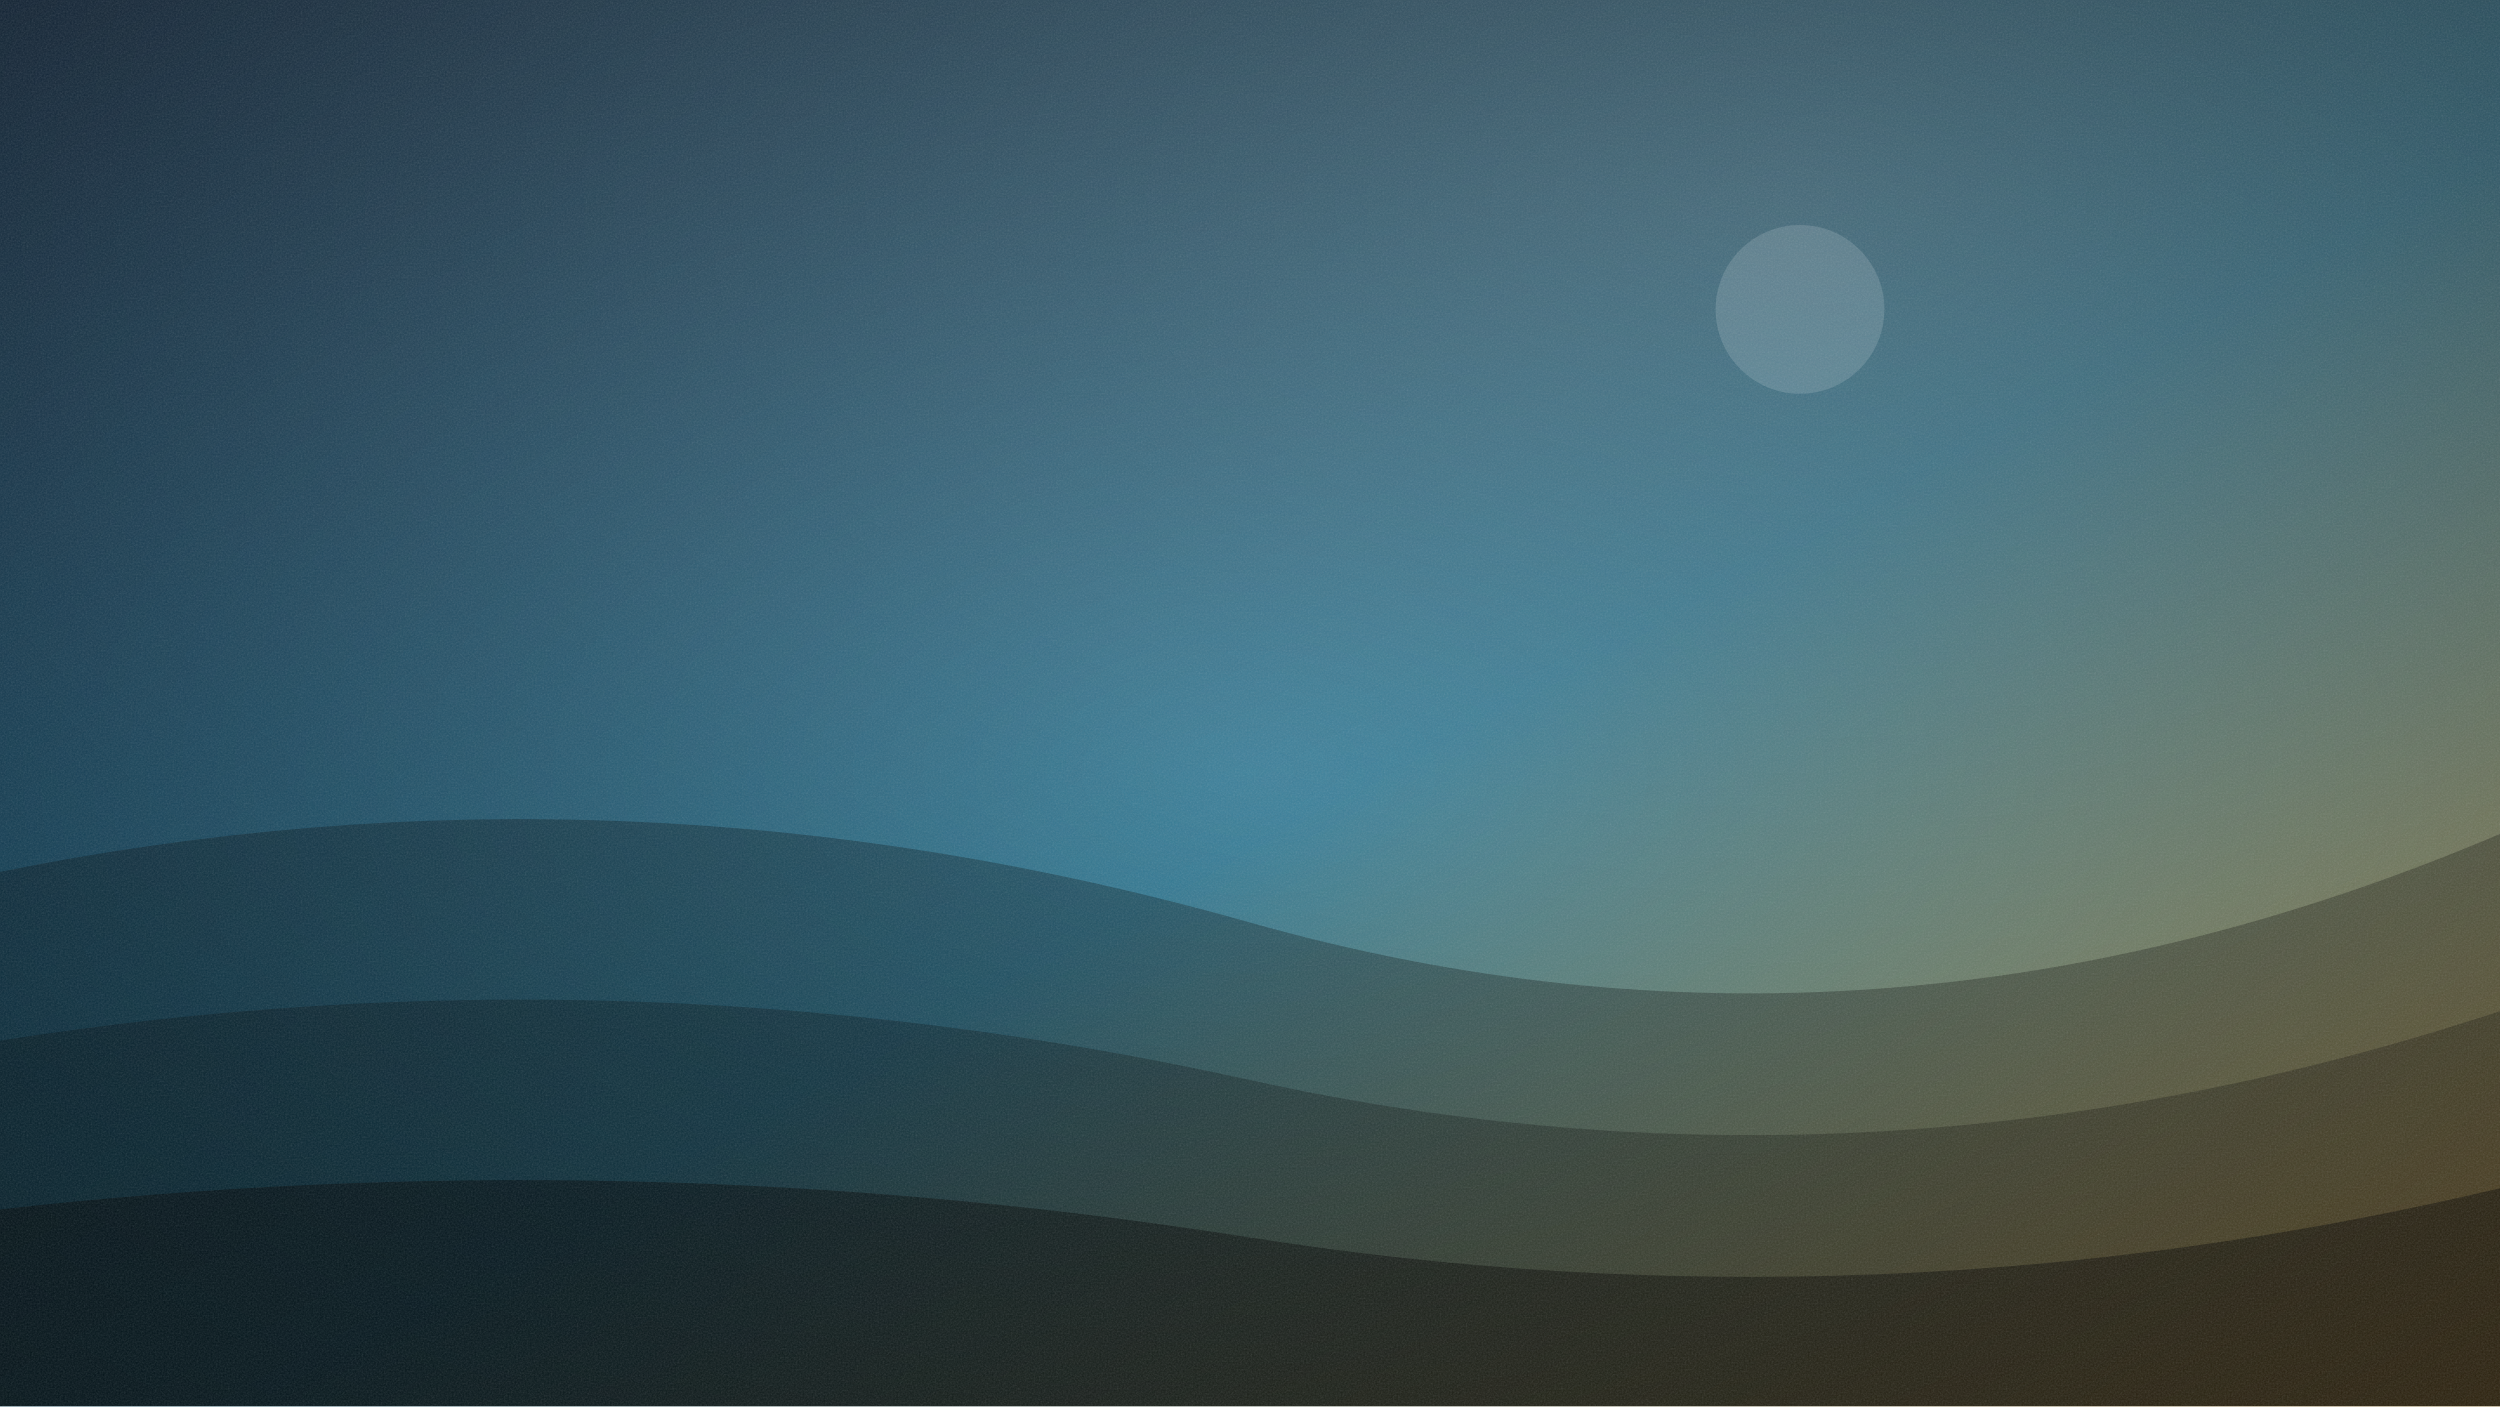
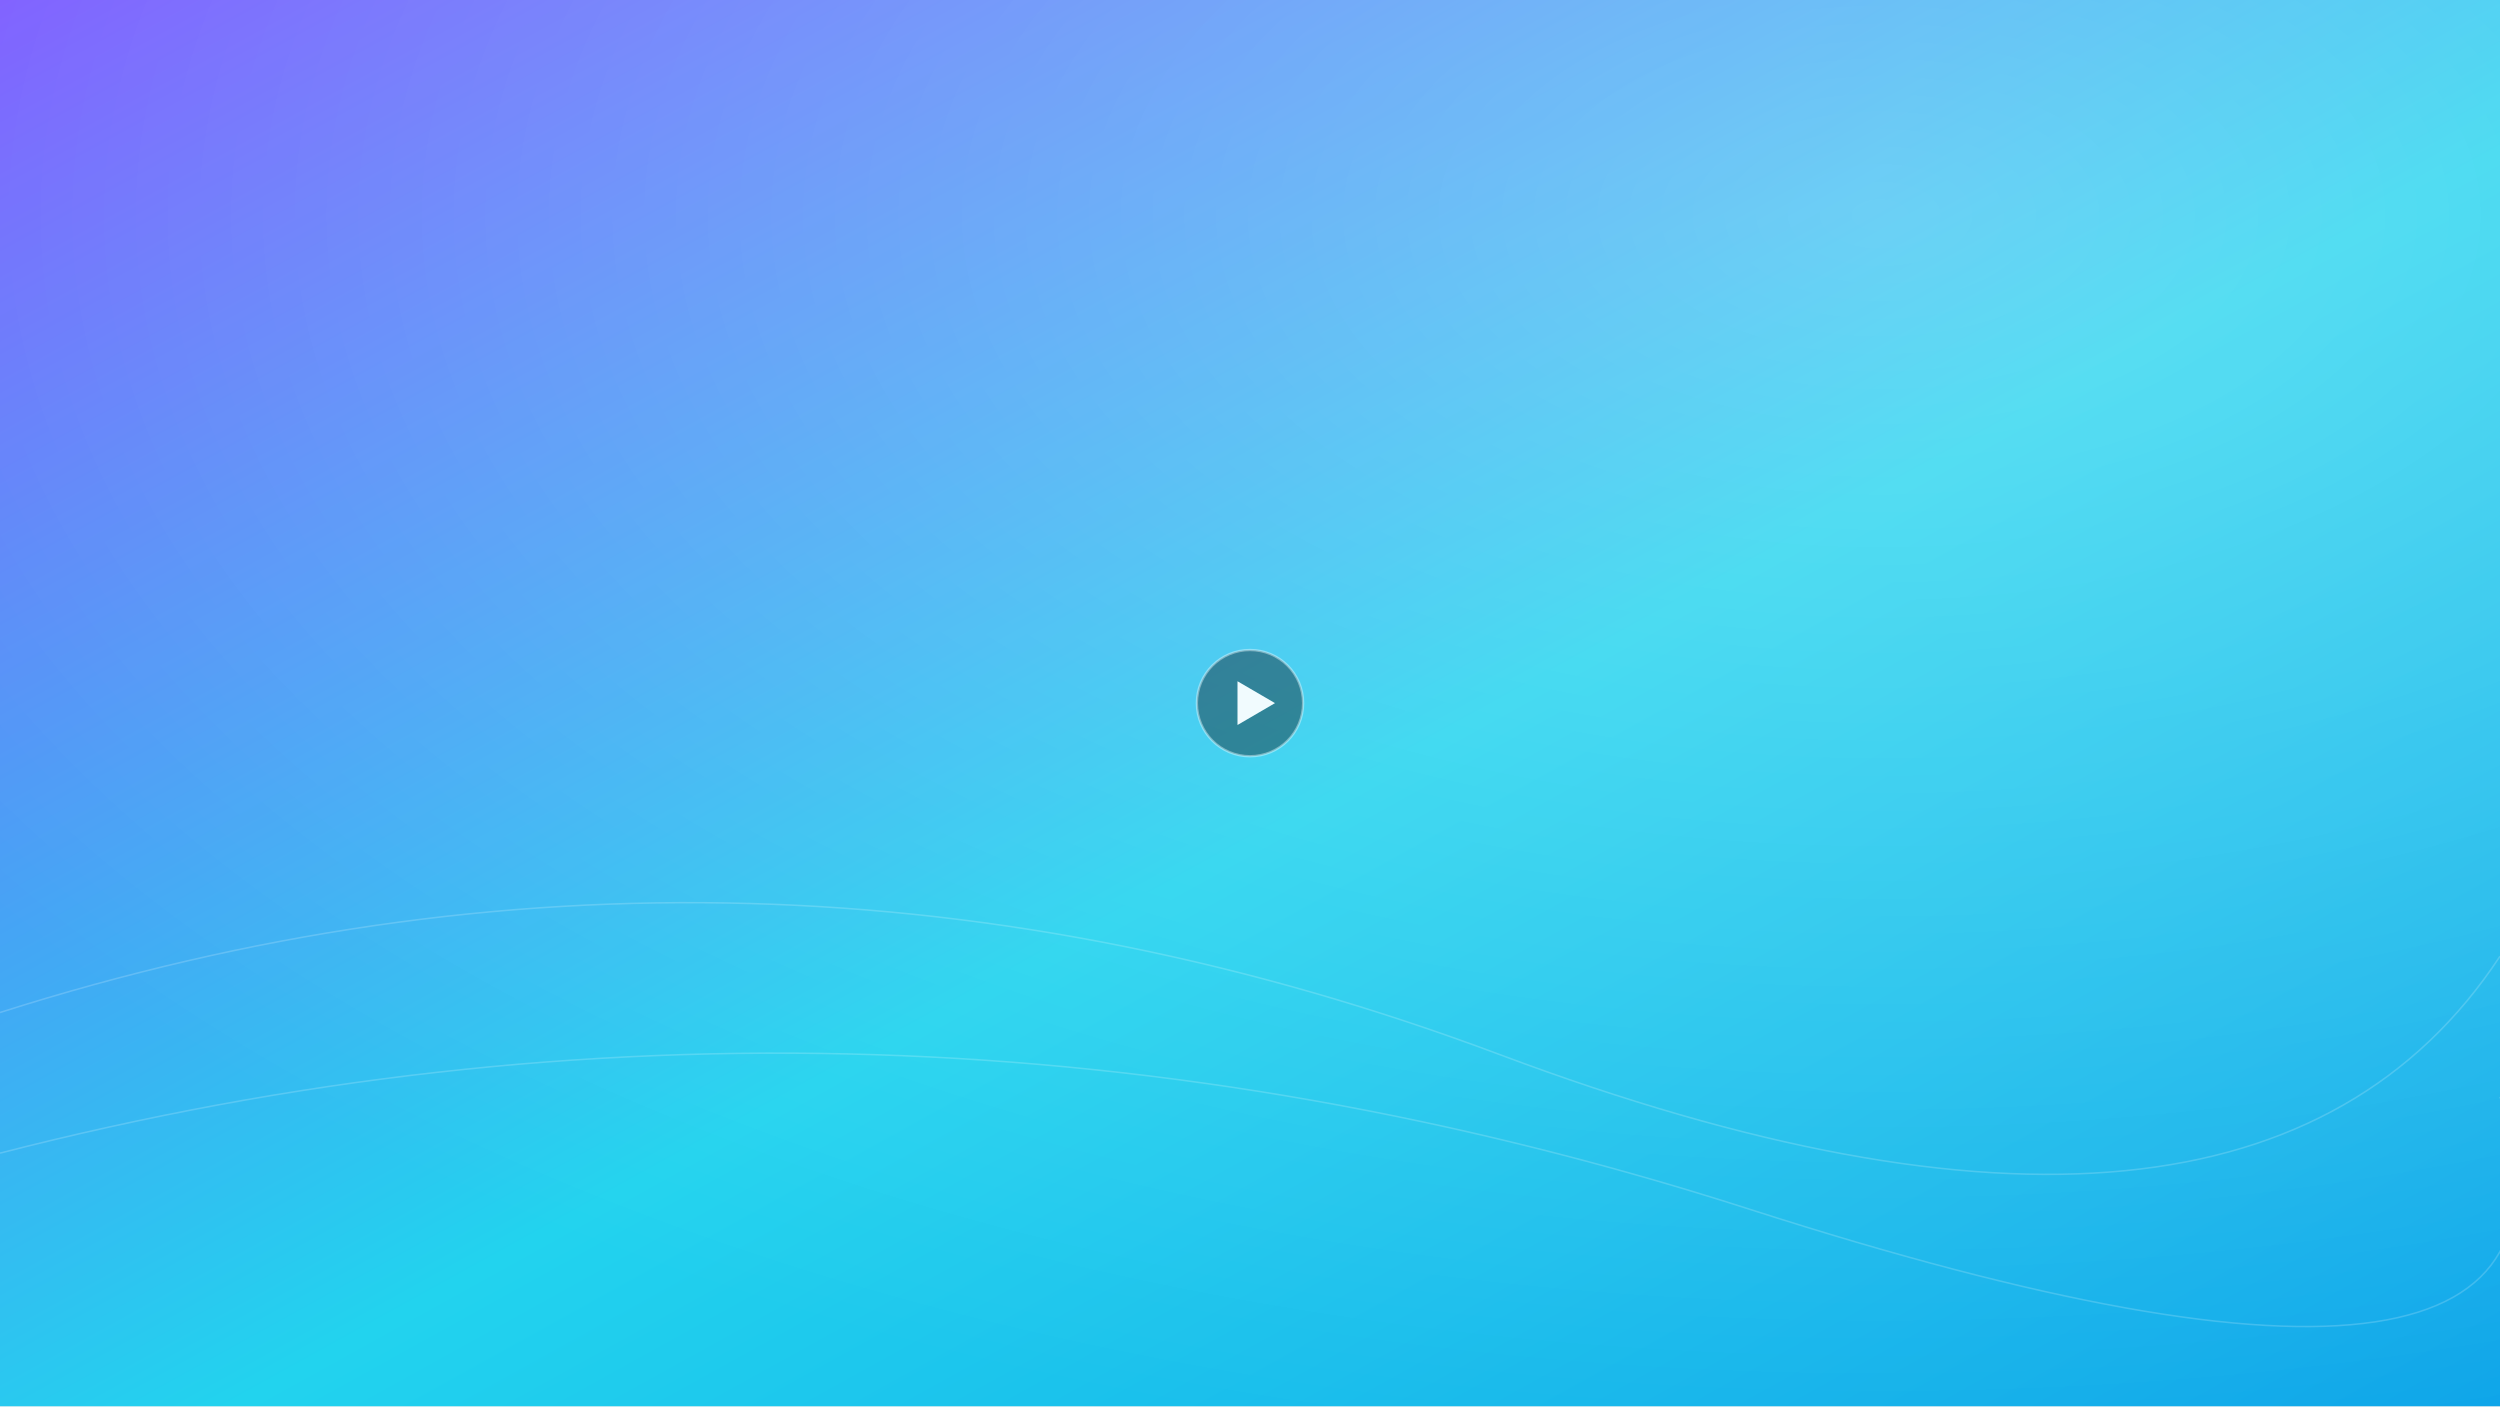
- <svg xmlns="http://www.w3.org/2000/svg" width="1600" height="900" viewBox="0 0 1600 900" preserveAspectRatio="xMidYMid slice">
-   <style>
-     @keyframes drift-0 {
-       0%, 100% { transform: translate3d(0, 0, 0) scale(1.06); }
-       50% { transform: translate3d(-2%, 2.5%, 0) scale(1.14); }
-     }
-     @keyframes grain-0 {
-       0%, 100% { transform: translate(0, 0); opacity: 0.14; }
-       25% { transform: translate(-1.5%, 1%); opacity: 0.2; }
-       50% { transform: translate(1%, -1.5%); opacity: 0.12; }
-       75% { transform: translate(1.5%, 1.5%); opacity: 0.18; }
-     }
-     .drift { animation: drift-0 24s ease-in-out infinite; transform-origin: center; }
-     .grain { animation: grain-0 7s steps(4, end) infinite; }
-     @media (prefers-reduced-motion: reduce) {
-       .drift, .grain { animation: none; }
-     }
-   </style>
+ <svg xmlns="http://www.w3.org/2000/svg" width="1600" height="900" viewBox="0 0 1600 900">
  <defs>
    <linearGradient id="g0" x1="0" y1="0" x2="1" y2="1">
-       <stop offset="0%" stop-color="#0F2E4C">
-         <animate attributeName="stop-color" values="#0F2E4C;#1C6E8C;#0F2E4C" dur="22s" repeatCount="indefinite" />
-       </stop>
-       <stop offset="55%" stop-color="#1C6E8C">
-         <animate attributeName="stop-color" values="#1C6E8C;#E7B24B;#1C6E8C" dur="26s" repeatCount="indefinite" />
-       </stop>
-       <stop offset="100%" stop-color="#E7B24B">
-         <animate attributeName="stop-color" values="#E7B24B;#0F2E4C;#E7B24B" dur="30s" repeatCount="indefinite" />
-       </stop>
+       <stop offset="0%" stop-color="#7C5CFF" />
+       <stop offset="55%" stop-color="#22D3EE" />
+       <stop offset="100%" stop-color="#0EA5E9" />
    </linearGradient>
-     <radialGradient id="r0" cx="0.72" cy="0.14" r="0.95">
-       <stop offset="0%" stop-color="#ffffff" stop-opacity="0.3" />
+     <radialGradient id="r0" cx="0.75" cy="0.15" r="0.9">
+       <stop offset="0%" stop-color="#ffffff" stop-opacity="0.28" />
      <stop offset="100%" stop-color="#ffffff" stop-opacity="0" />
    </radialGradient>
-     <radialGradient id="v0" cx="0.5" cy="0.55" r="0.75">
-       <stop offset="0%" stop-color="#000000" stop-opacity="0" />
-       <stop offset="100%" stop-color="#000000" stop-opacity="0.42" />
-     </radialGradient>
-     <filter id="n0" x="-10%" y="-10%" width="120%" height="120%">
-       <feTurbulence type="fractalNoise" baseFrequency="0.9" numOctaves="3" stitchTiles="stitch" />
-       <feColorMatrix type="saturate" values="0" />
-     </filter>
  </defs>
  <rect width="1600" height="900" fill="url(#g0)" />
-   <g class="drift">
-     <rect width="1600" height="900" fill="url(#r0)" />
-     <path d="M0 558           Q 400 477 800 590.4           T 1600 533.7           V 900 H 0 Z" fill="#000000" opacity="0.28" />
-     <path d="M0 666           Q 400 603 800 691.2           T 1600 647.1           V 900 H 0 Z" fill="#000000" opacity="0.26" />
-     <path d="M0 774           Q 400 729 800 792           T 1600 760.5           V 900 H 0 Z" fill="#000000" opacity="0.42" />
+   <rect width="1600" height="900" fill="url(#r0)" />
+   <g opacity="0.18" stroke="#ffffff" stroke-width="1" fill="none">
+     <path d="M0 648 Q 480 495 960 675 T 1600 612" />
+     <path d="M0 738 Q 560 594 1120 774 T 1600 702" />
  </g>
-   <rect width="1600" height="900" fill="url(#v0)" />
-   <rect class="grain" width="1600" height="900" filter="url(#n0)" opacity="0.16" />
-   <circle cx="1152" cy="198" r="54" fill="#ffffff" opacity="0.14" />
+   <g transform="translate(766 416)" opacity="0.92">
+     <circle cx="34" cy="34" r="34" fill="rgba(10,10,12,0.42)" stroke="rgba(255,255,255,0.42)" stroke-width="1.5" />
+     <path d="M26 20 L50 34 L26 48 Z" fill="#ffffff" />
+   </g>
</svg>
